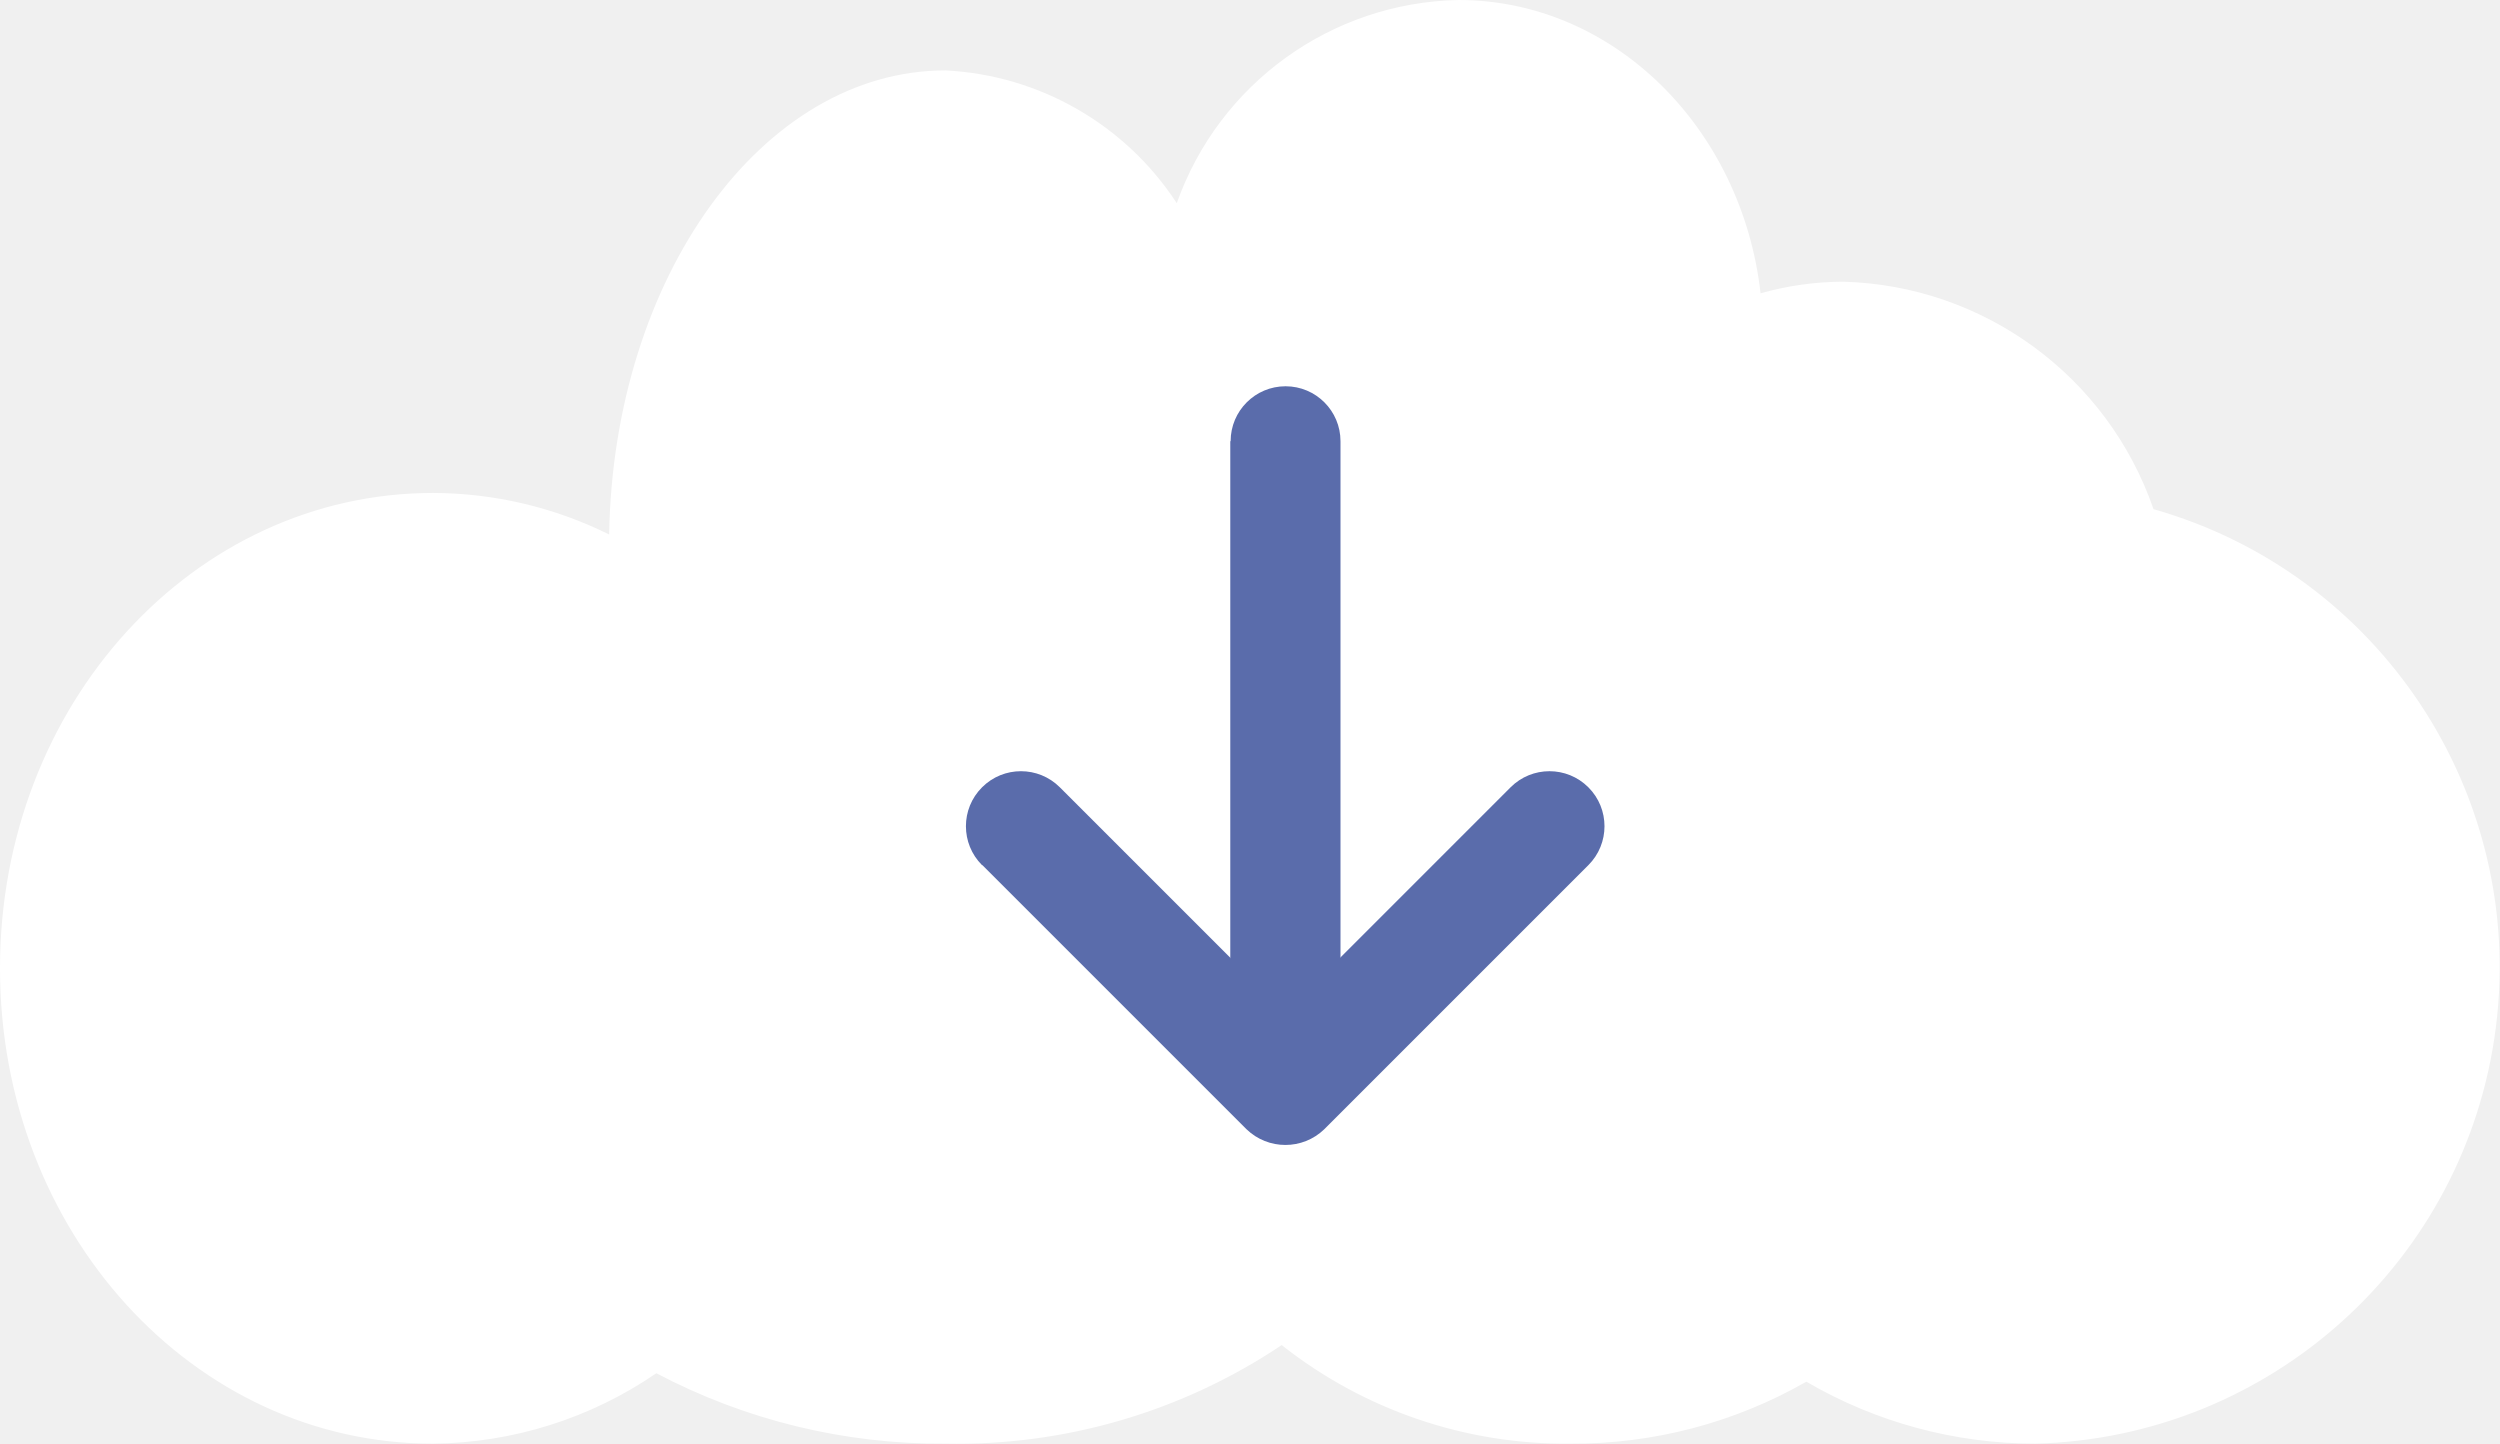
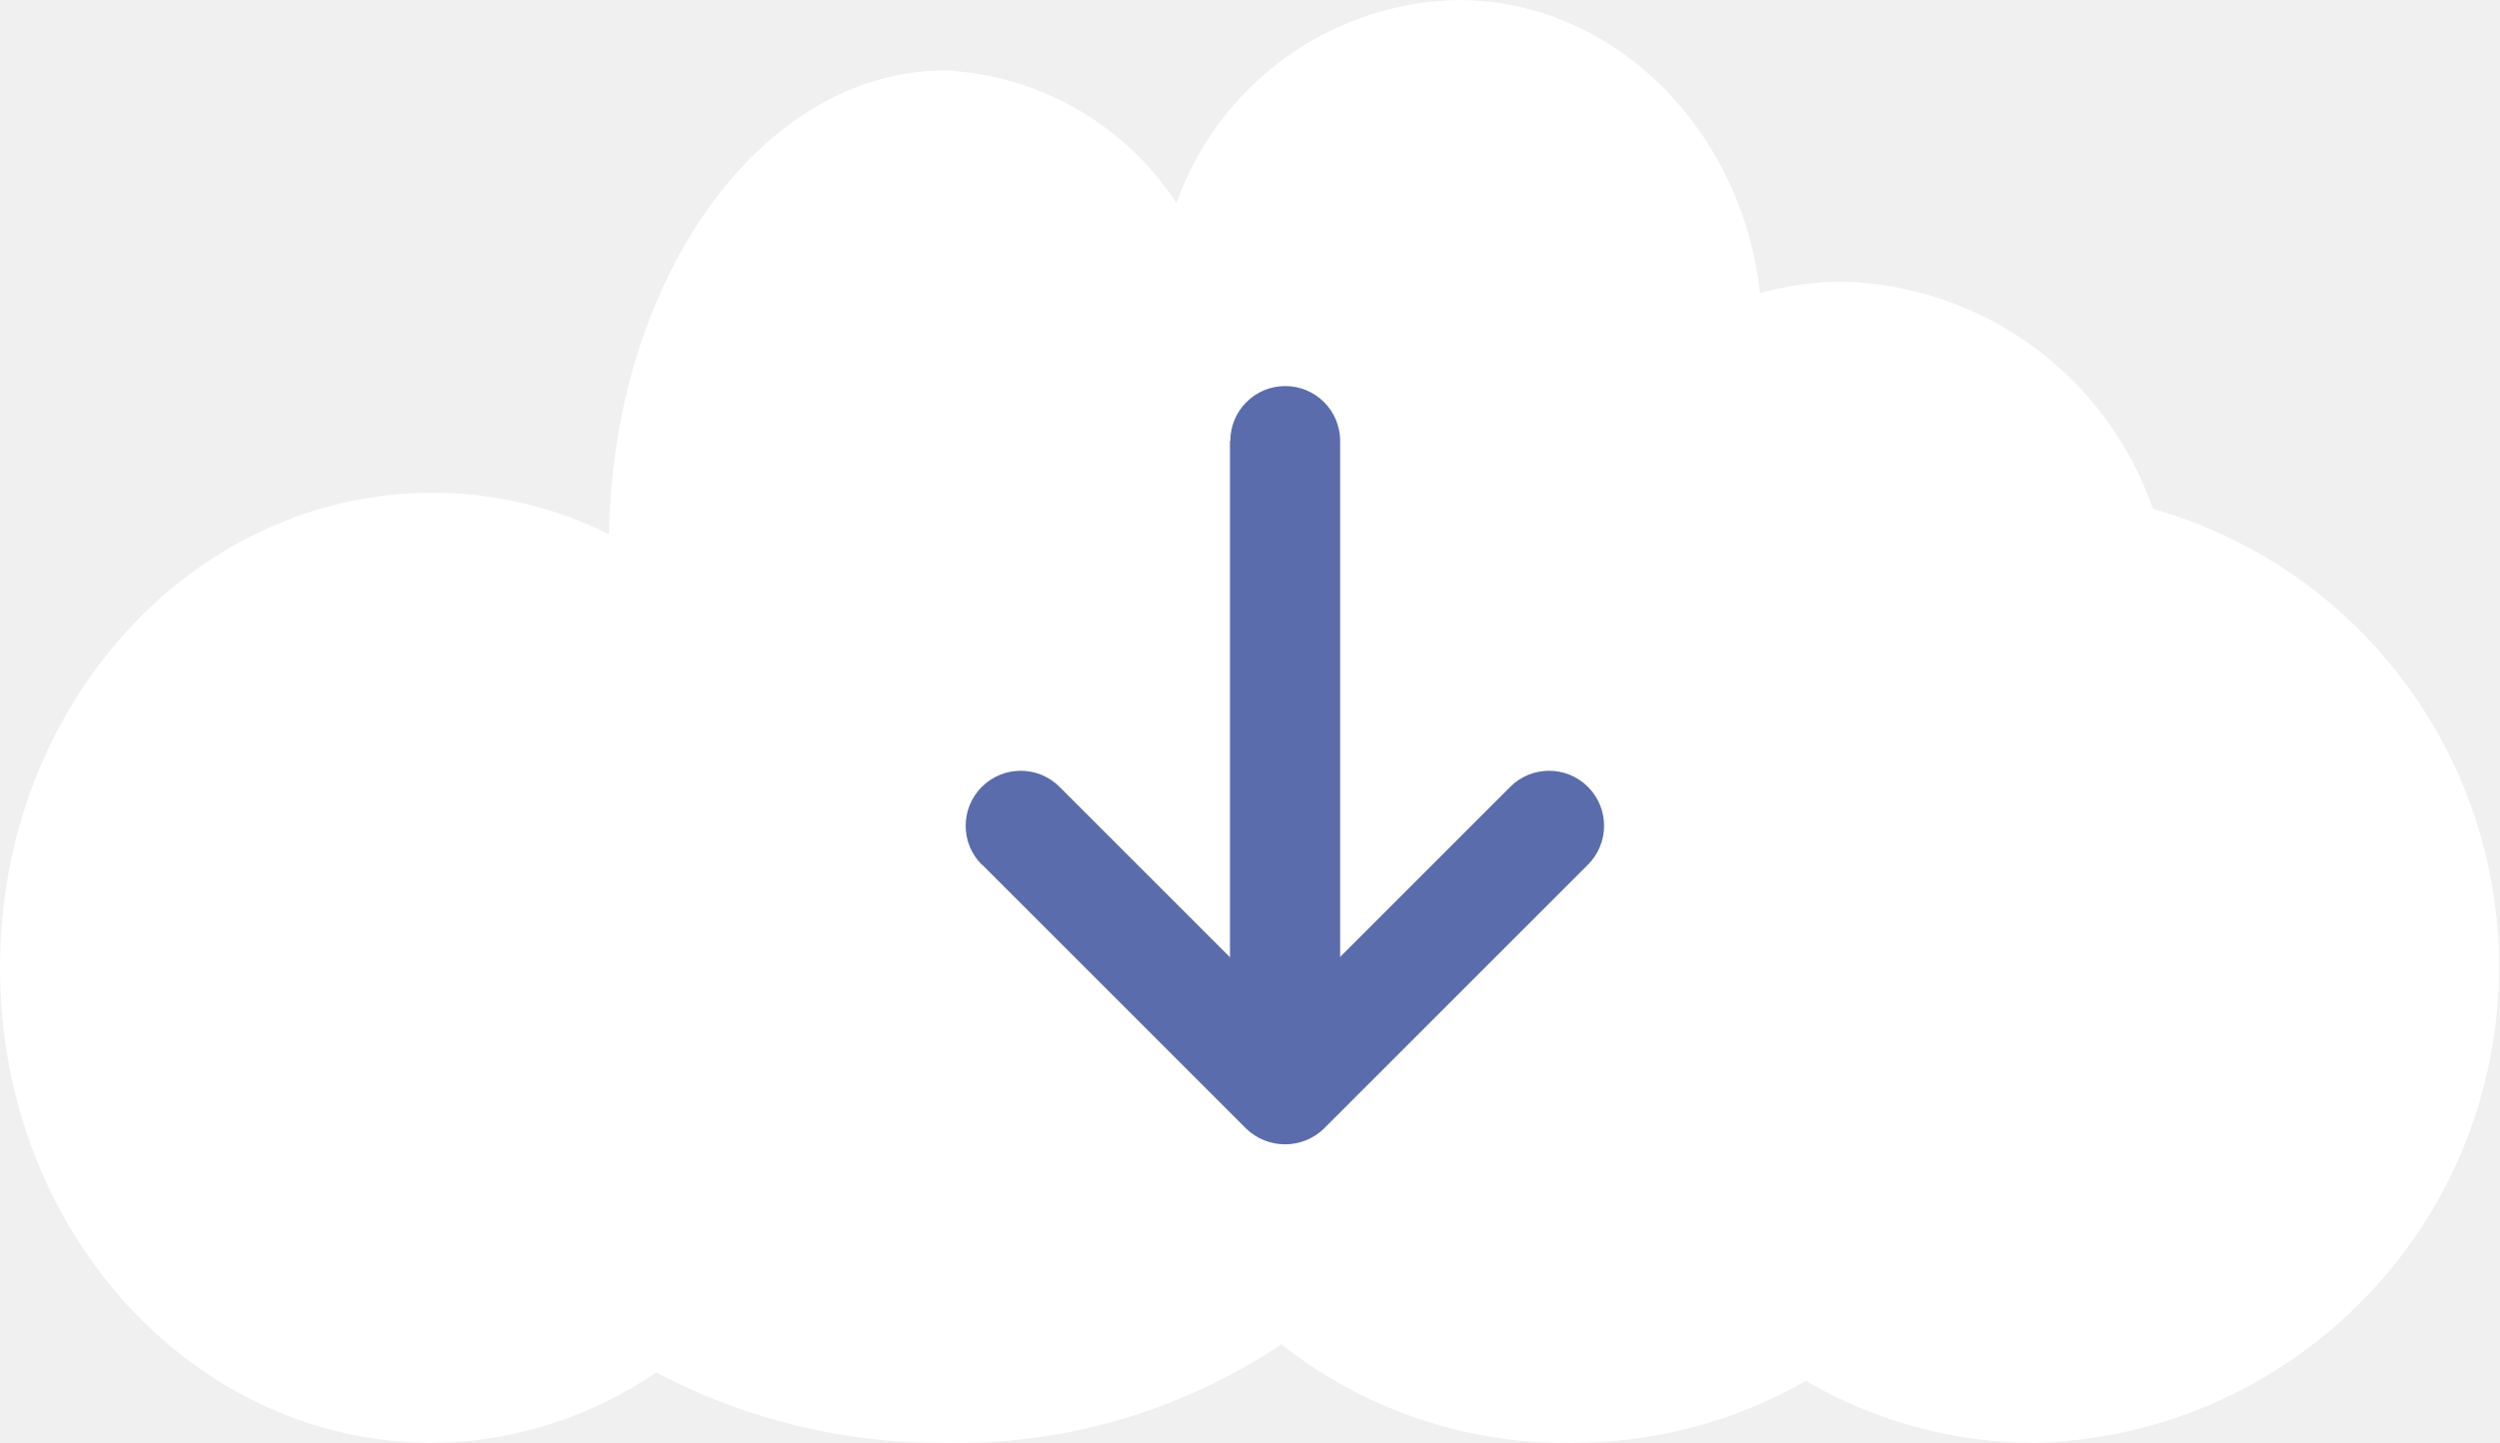
- <svg xmlns="http://www.w3.org/2000/svg" viewBox="0 0 71 41">
+ <svg xmlns="http://www.w3.org/2000/svg" viewBox="0 0 70.99 41">
  <defs>
    <style>.cls-1{fill:#fff;}.cls-2{fill:#5a6cab;}</style>
  </defs>
  <g id="Camada_2" data-name="Camada 2">
-     <g id="main">
-       <path id="minicloud" class="cls-1" d="M61.16,14.46A9.6,9.6,0,0,0,52.34,8,8.74,8.74,0,0,0,50,8.33C49.47,3.64,45.83,0,41.42,0a8.67,8.67,0,0,0-8,5.77A8.34,8.34,0,0,0,26.85,2c-5.2,0-9.43,5.88-9.55,13.18a11.31,11.31,0,0,0-5-1.18C5.5,14,0,20,0,27.5S5.5,41,12.29,41a11.41,11.41,0,0,0,6.35-2,17.33,17.33,0,0,0,8.21,2,16.56,16.56,0,0,0,9.55-2.8A13,13,0,0,0,44.6,41a13.32,13.32,0,0,0,6.7-1.76A12.9,12.9,0,0,0,57.8,41a13.53,13.53,0,0,0,3.36-26.54Z" />
-       <g id="seta">
-         <path class="cls-2" d="M34.94,12.53V28.78a1.56,1.56,0,0,0,3.13,0V12.53a1.56,1.56,0,0,0-3.12,0Z" />
-         <path class="cls-2" d="M27.9,24.57l7.5,7.5a1.59,1.59,0,0,0,2.21,0l7.5-7.5a1.56,1.56,0,0,0-2.21-2.21l-7.5,7.5H37.6l-7.5-7.5a1.56,1.56,0,0,0-2.21,2.21Z" />
+     <g id="Camada_1-2" data-name="Camada 1">
+       <g id="Camada_2-2" data-name="Camada 2">
+         <g id="main">
+           <path id="minicloud" class="cls-1" d="M61.16,14.46A9.6,9.6,0,0,0,52.34,8,8.74,8.74,0,0,0,50,8.33C49.47,3.64,45.83,0,41.42,0a8.67,8.67,0,0,0-8,5.77A8.34,8.34,0,0,0,26.85,2c-5.2,0-9.43,5.88-9.55,13.18a11.31,11.31,0,0,0-5-1.18C5.5,14,0,20,0,27.5S5.5,41,12.29,41a11.41,11.41,0,0,0,6.35-2,17.33,17.33,0,0,0,8.21,2,16.56,16.56,0,0,0,9.55-2.8A13,13,0,0,0,44.6,41a13.32,13.32,0,0,0,6.7-1.76A12.9,12.9,0,0,0,57.8,41a13.53,13.53,0,0,0,3.36-26.54Z" />
+           <g id="seta">
+             <path class="cls-2" d="M34.94,12.53V28.78a1.57,1.57,0,1,0,3.13,0V12.53a1.56,1.56,0,0,0-3.12,0Z" />
+             <path class="cls-2" d="M27.9,24.57l7.5,7.5a1.59,1.59,0,0,0,2.21,0l7.5-7.5a1.56,1.56,0,0,0-2.21-2.21l-7.5,7.5h2.2l-7.5-7.5a1.56,1.56,0,0,0-2.21,2.21Z" />
+           </g>
+         </g>
      </g>
    </g>
  </g>
</svg>
